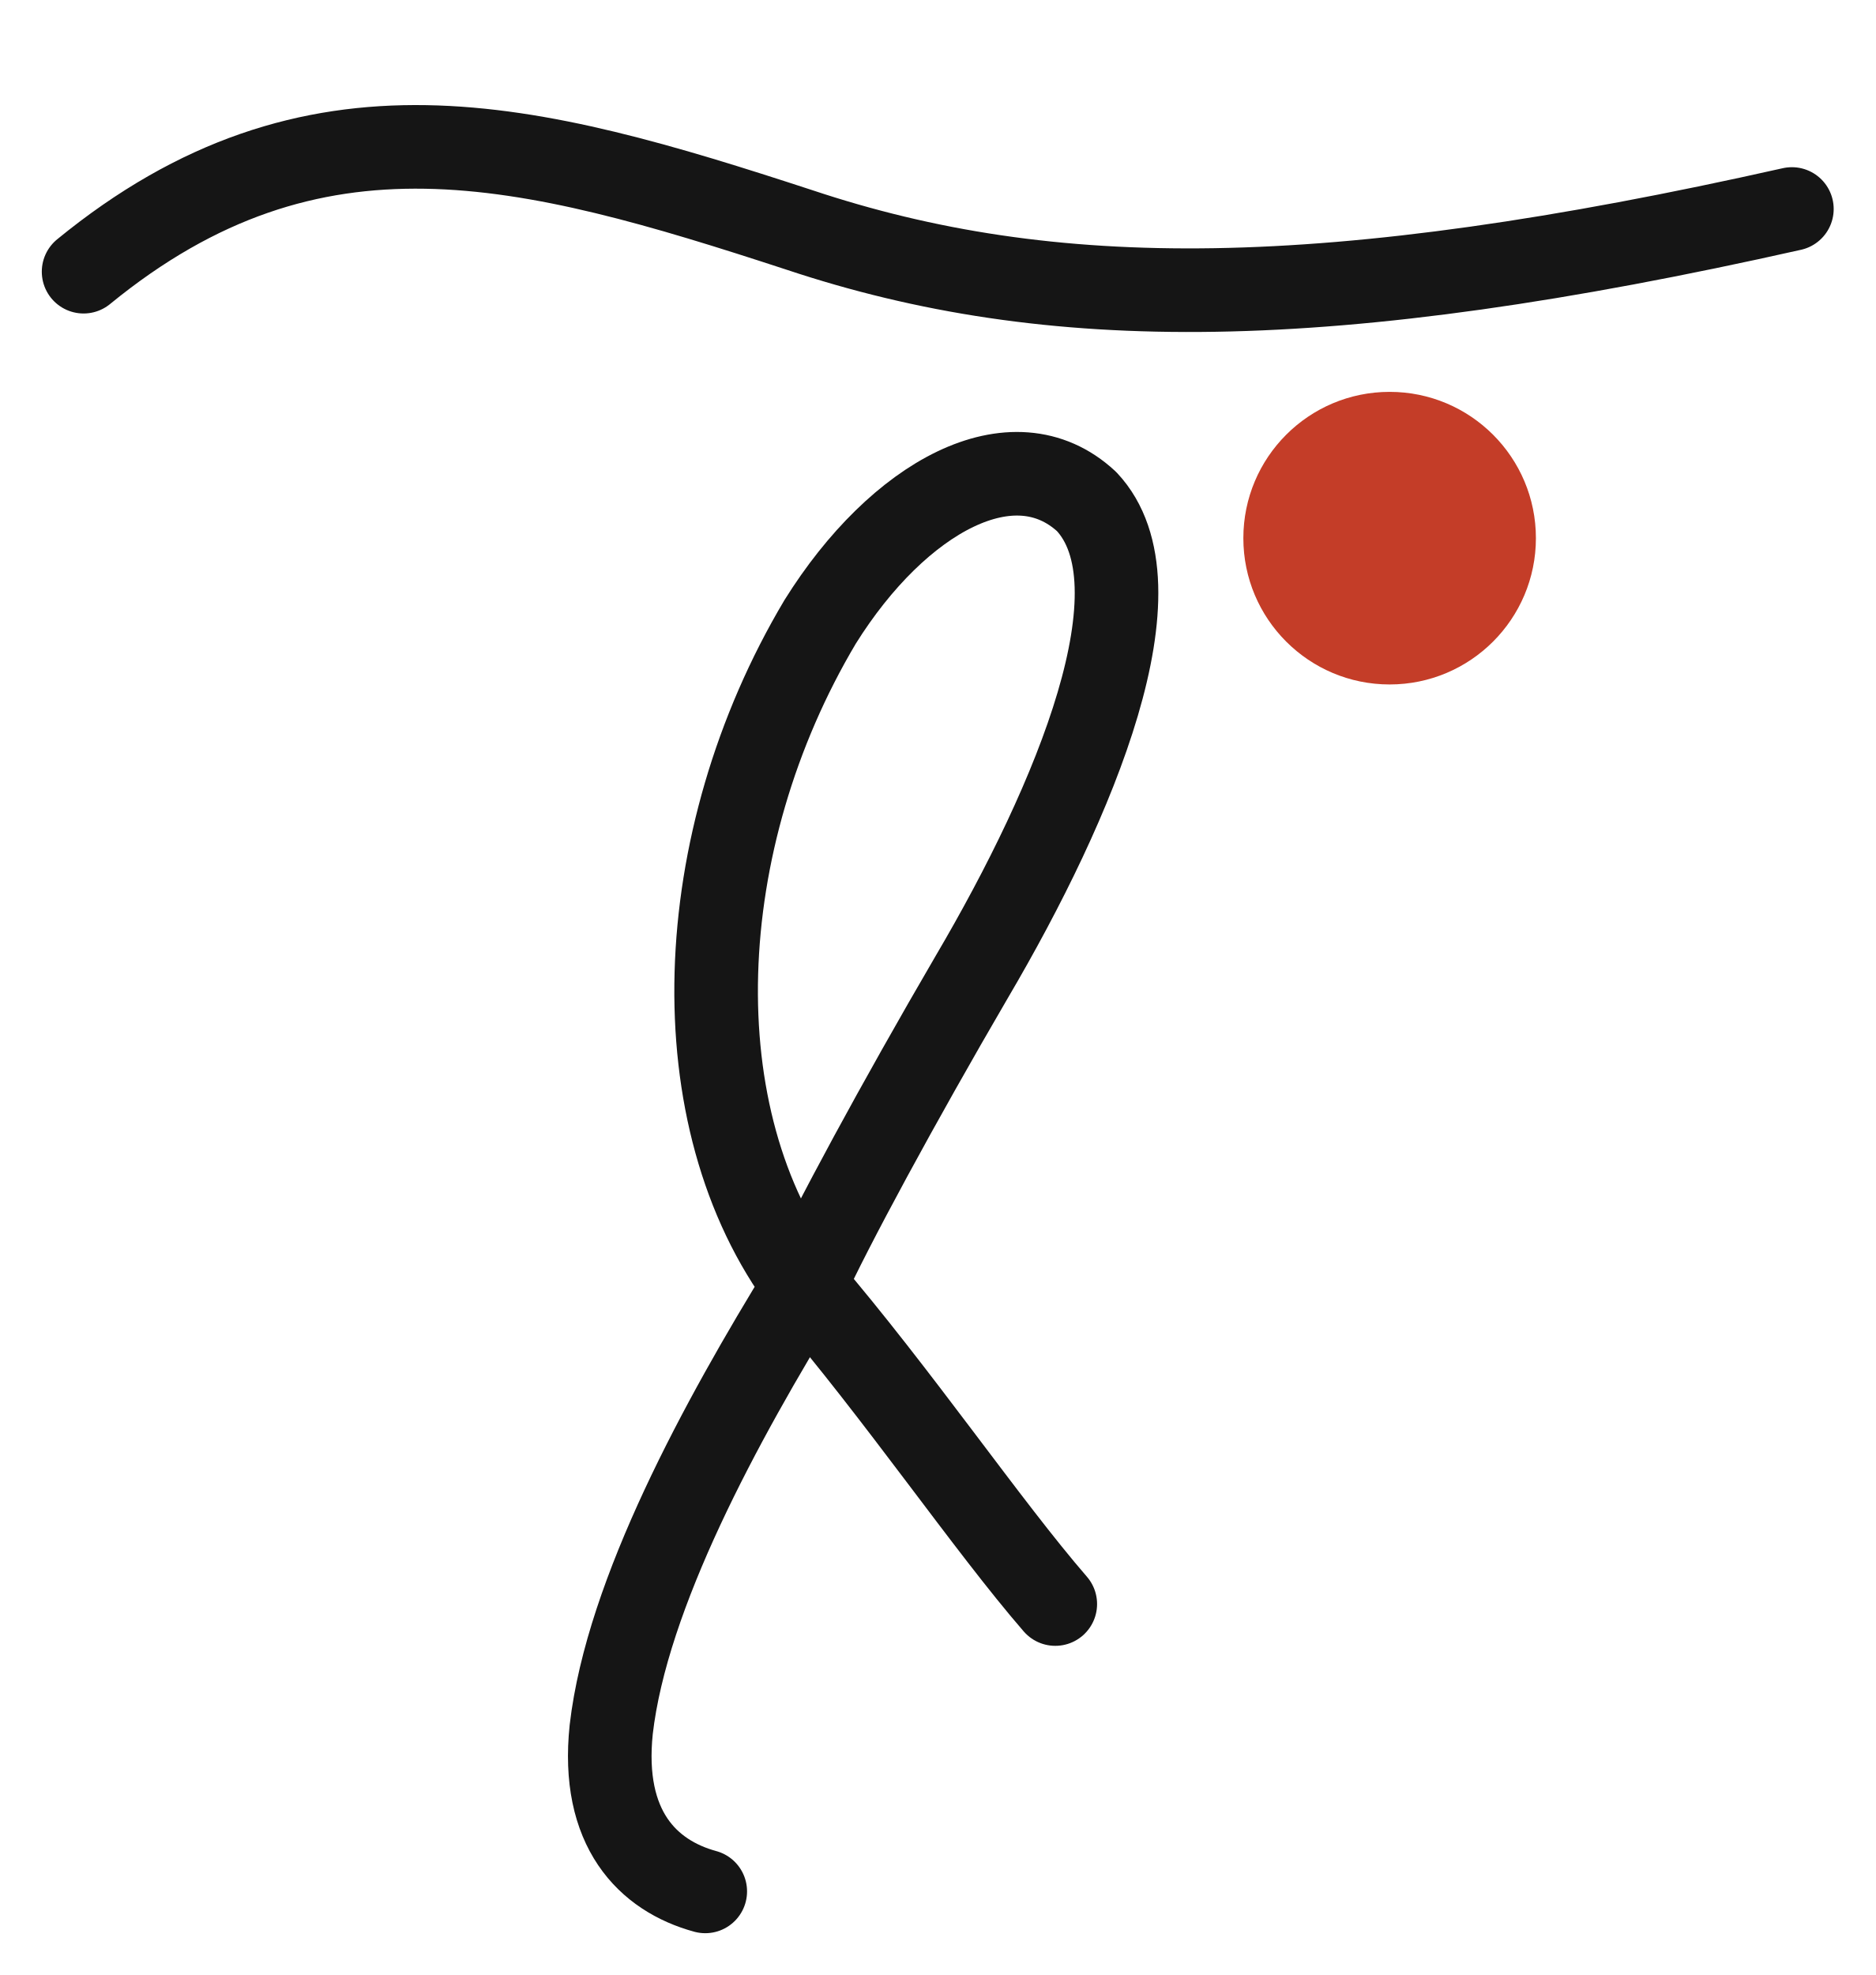
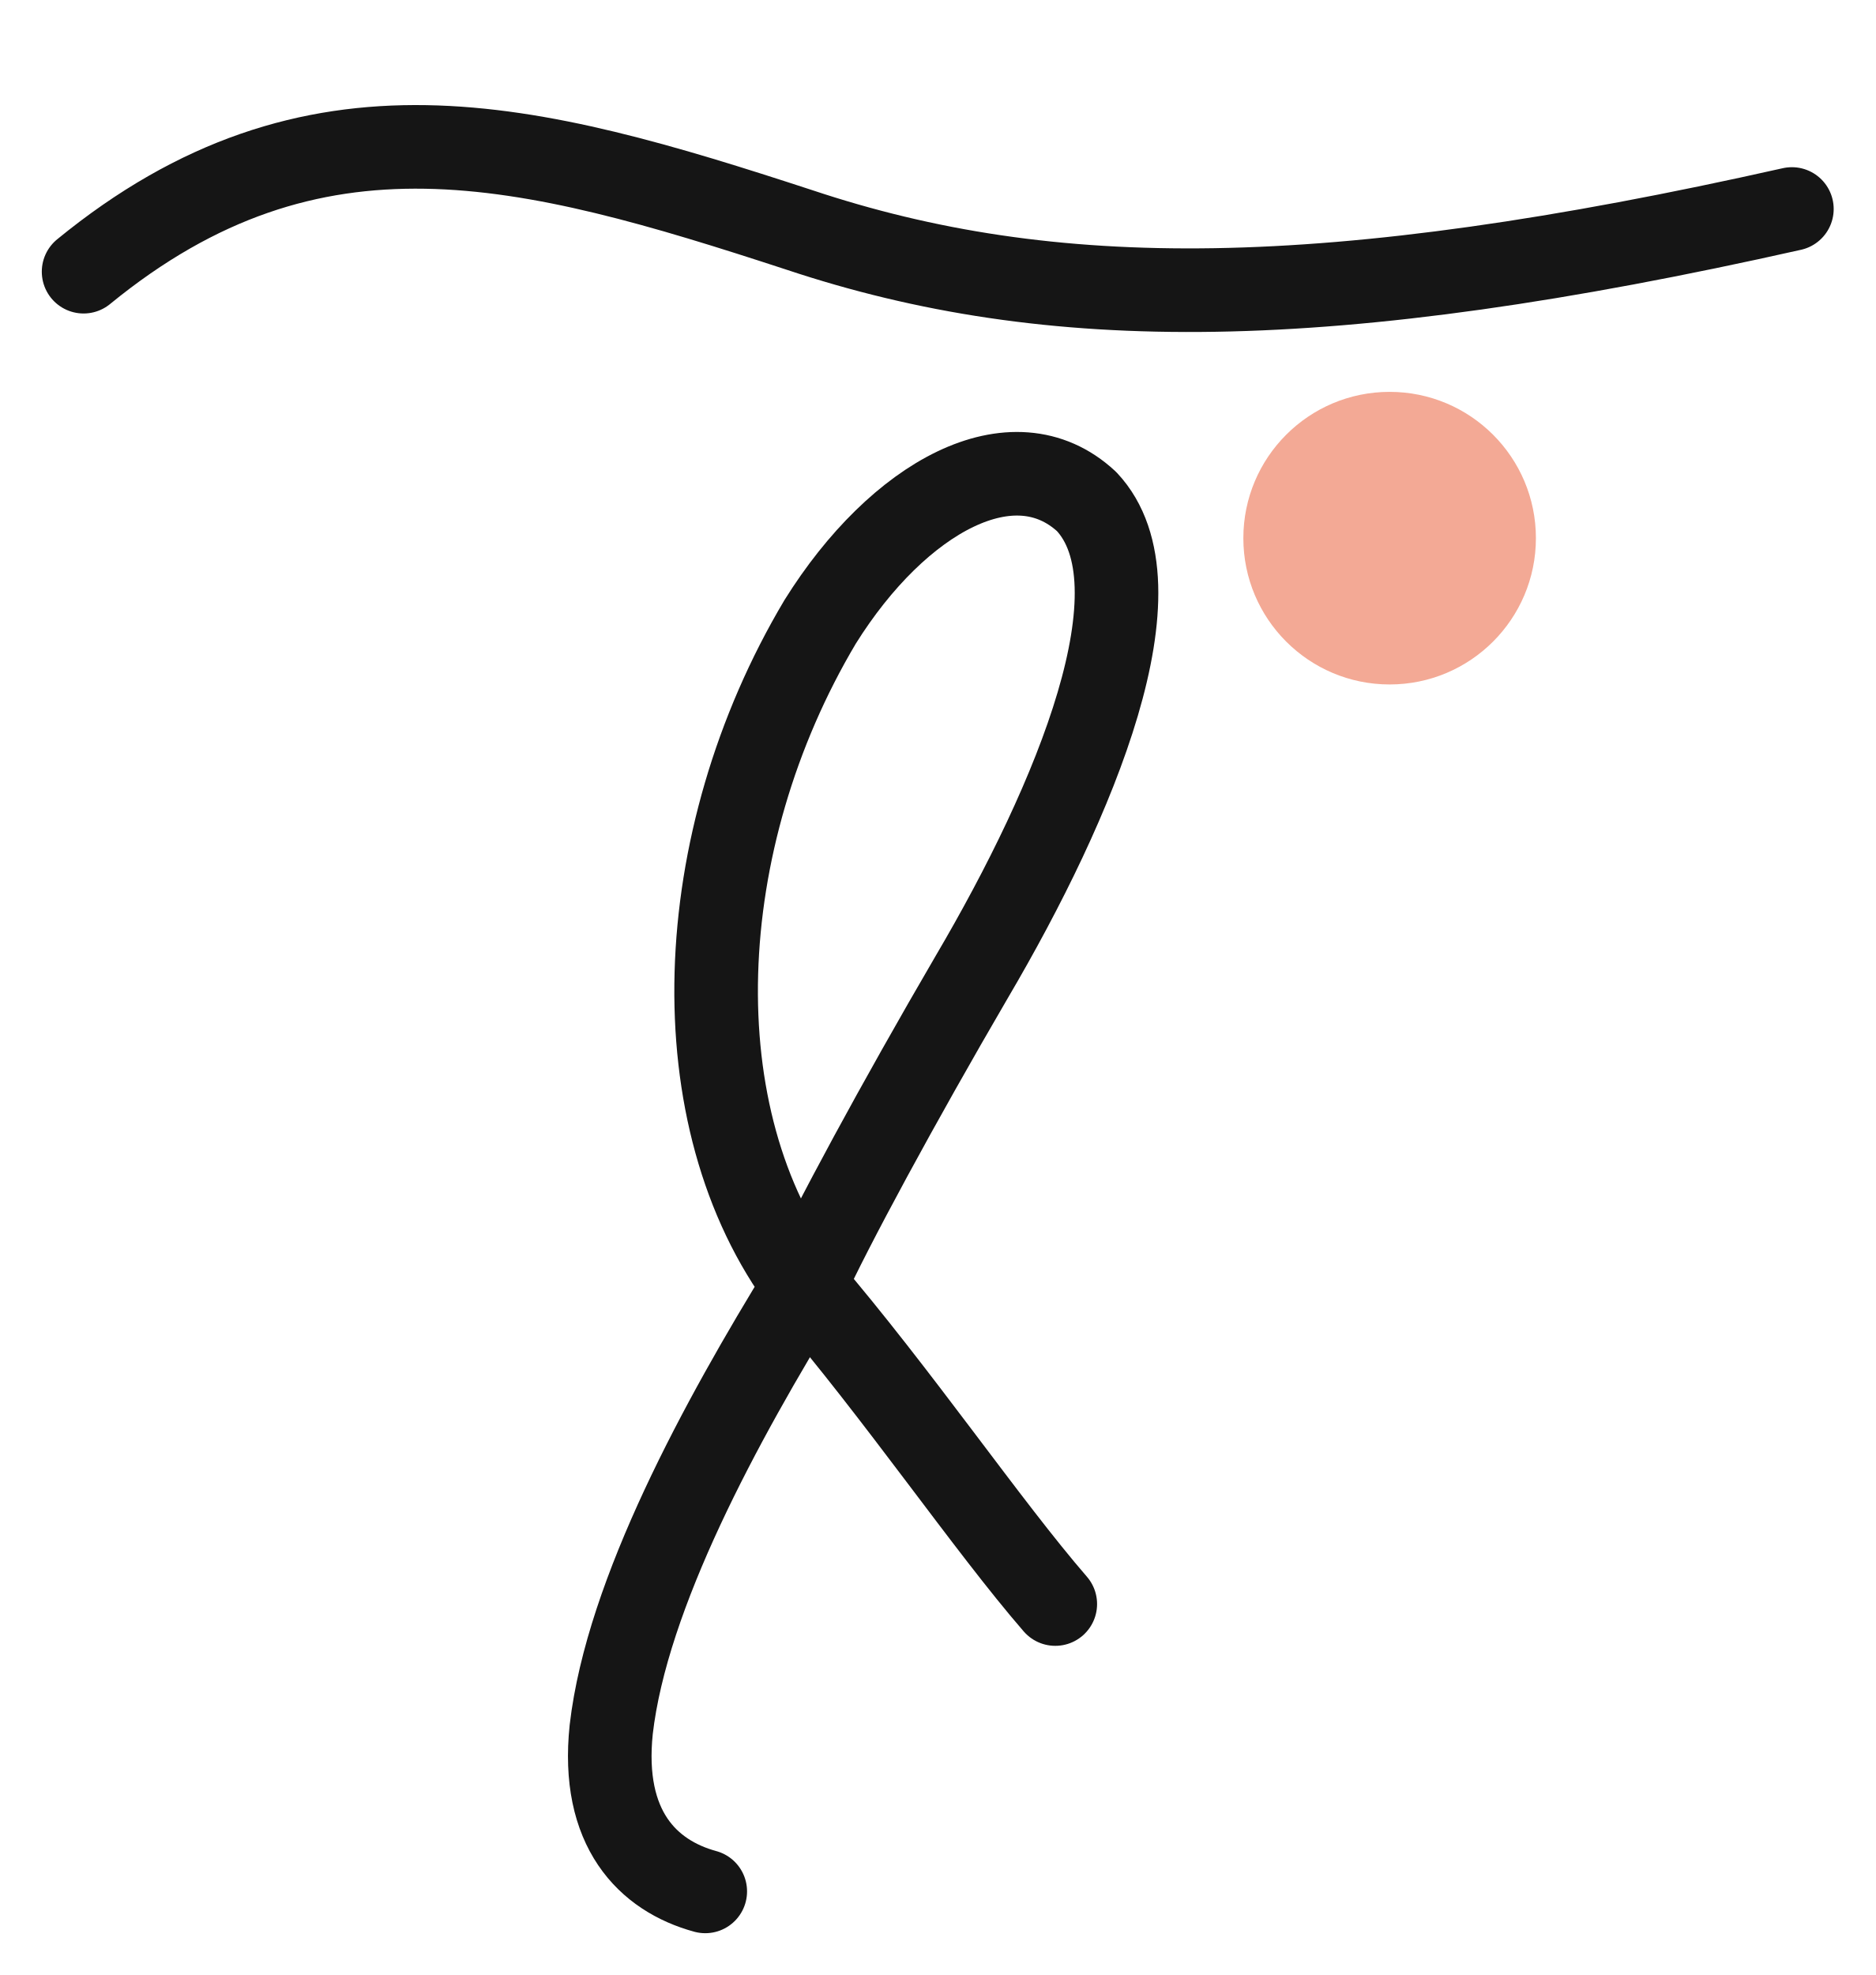
<svg xmlns="http://www.w3.org/2000/svg" viewBox="22 64 359 378" role="img" aria-labelledby="title">
  <g fill="none" stroke="#151515" stroke-width="16" stroke-linecap="round" stroke-linejoin="round">
    <path d="M 38 116              C 82 80, 123 91, 175 108              C 223 124, 276 124, 365 104" />
    <path d="M 176 310              C 152 278, 154 225, 179 183              C 194 159, 216 147, 230 160              C 245 176, 228 217, 208 251              C 194 275, 181 299, 176 310              C 160 336, 142 369, 139 395              C 137 414, 146 423, 157 426" />
    <path d="M 176 310              C 194 331, 211 356, 224 371" />
  </g>
-   <circle cx="288" cy="167" r="28" fill="#C43D28" />
+   <circle cx="288" cy="167" r="28" fill="#F3A995" />
</svg>
